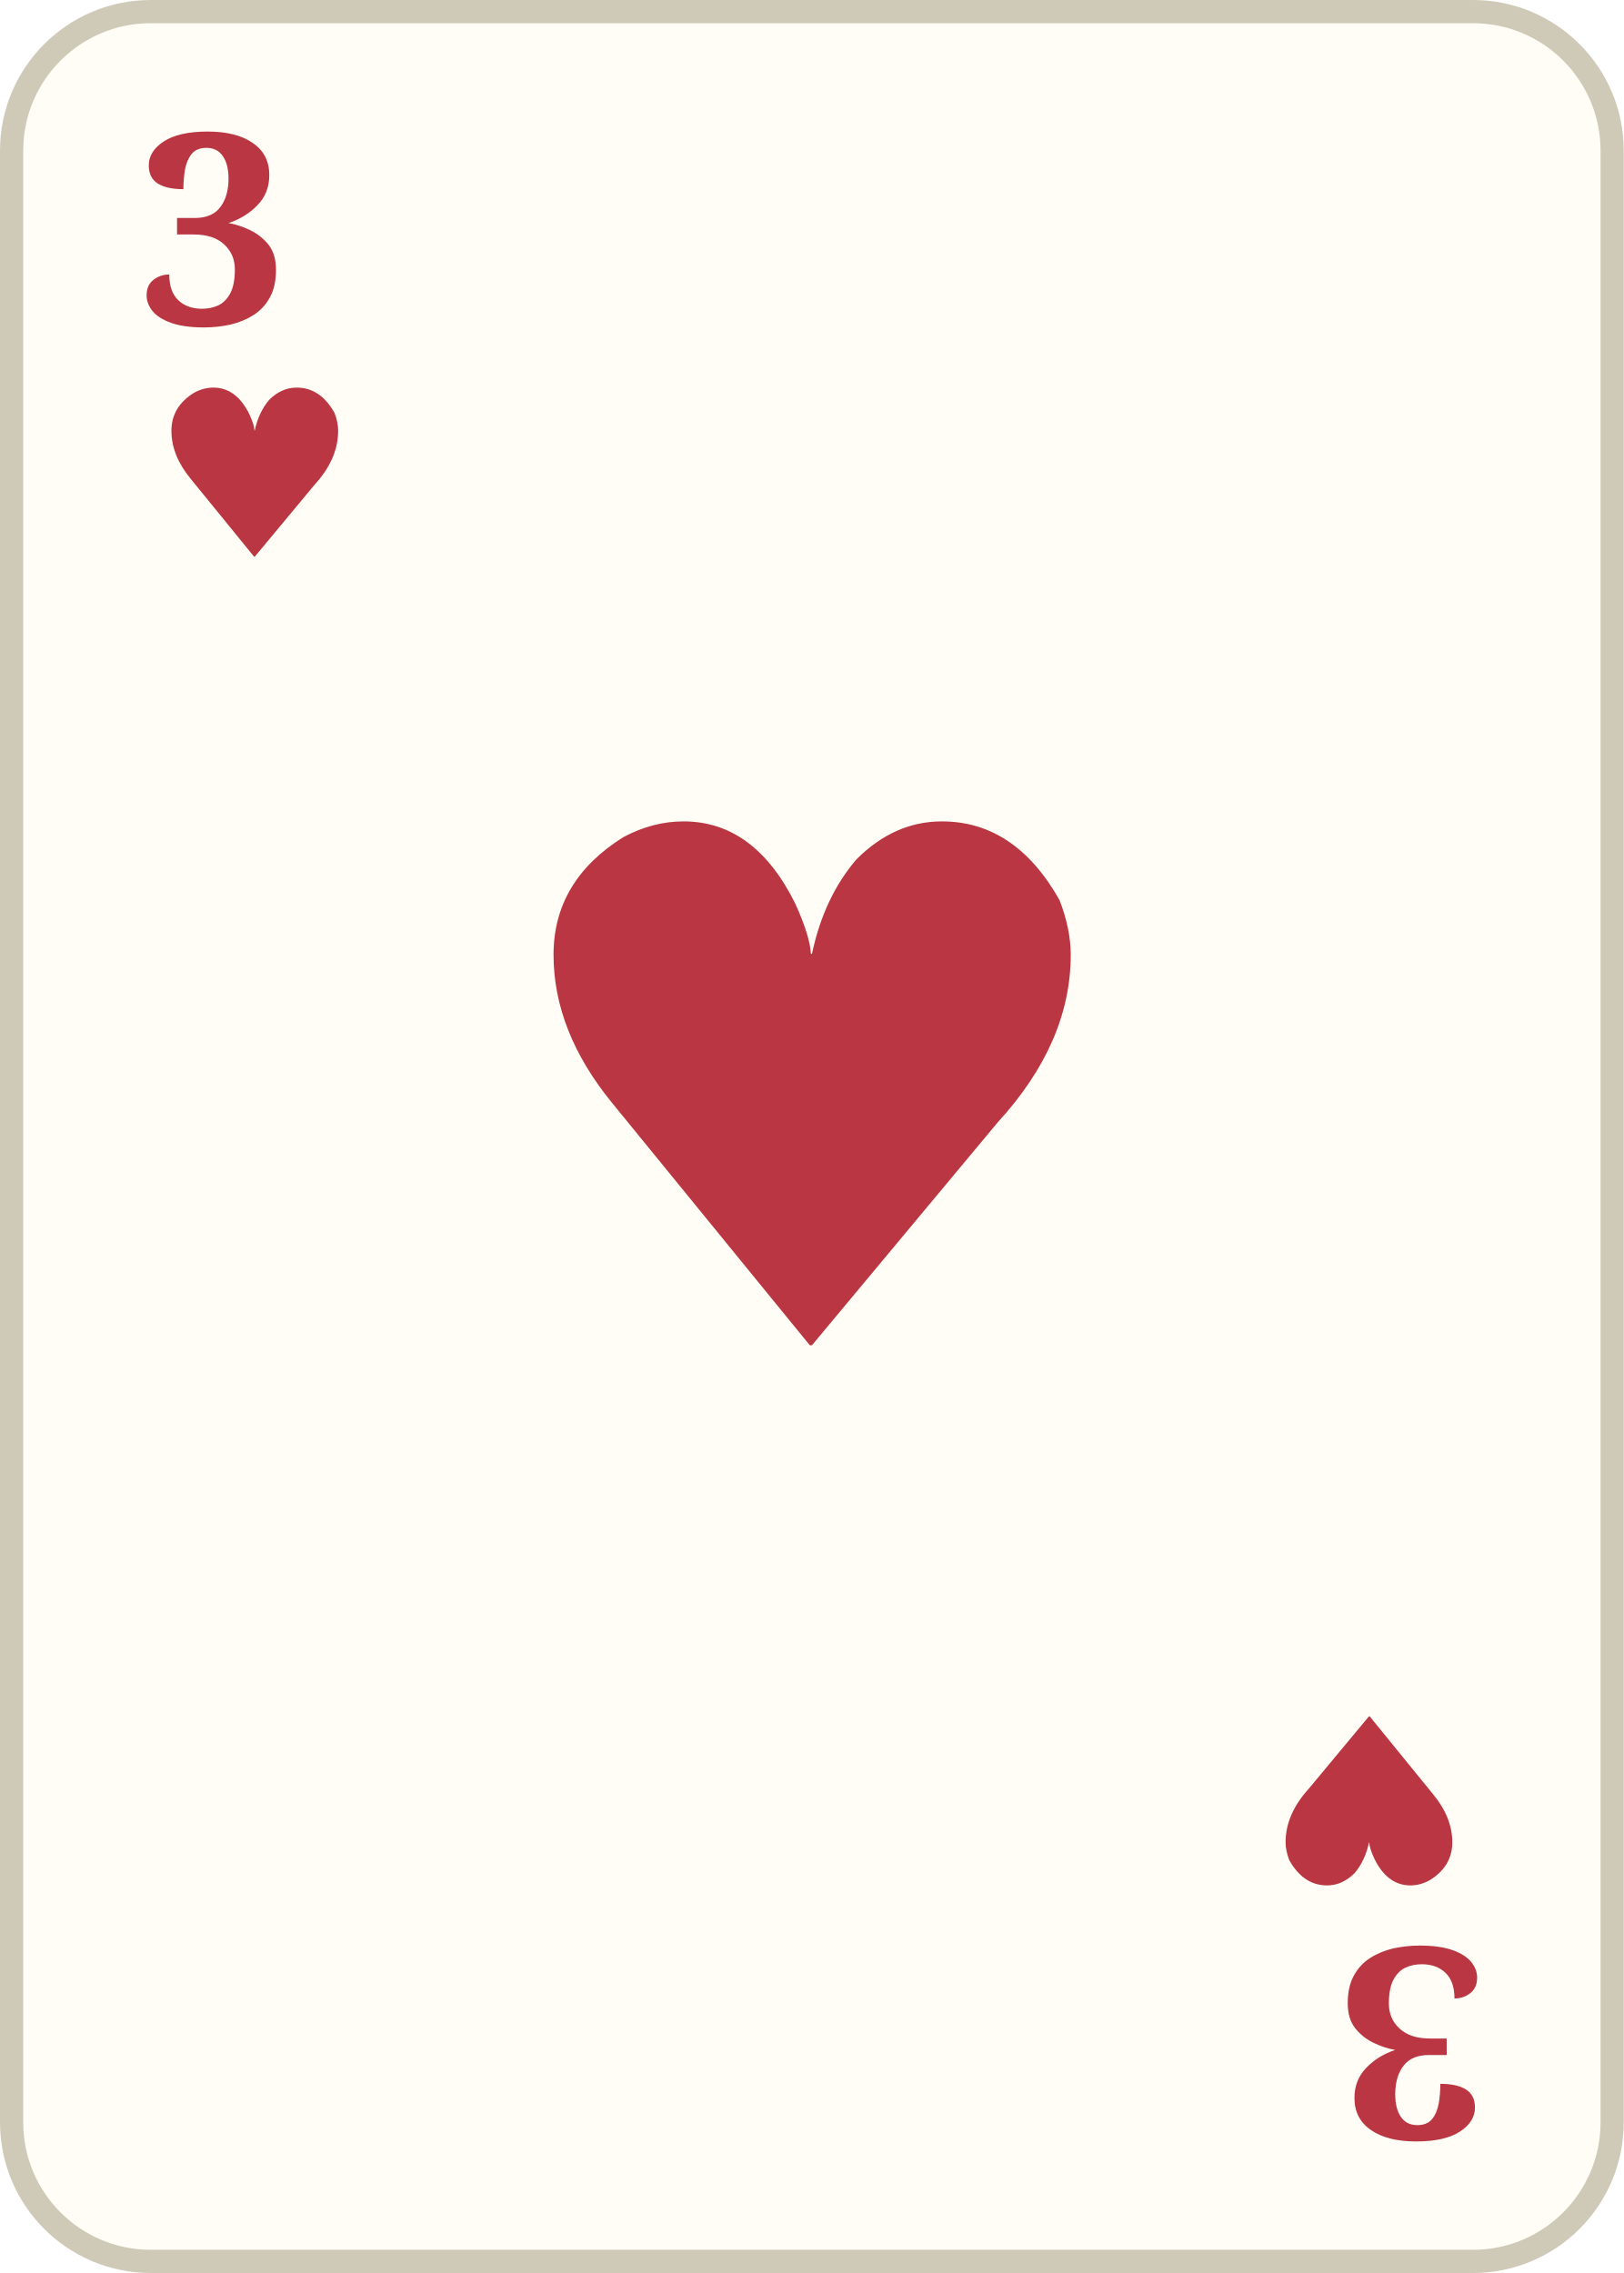
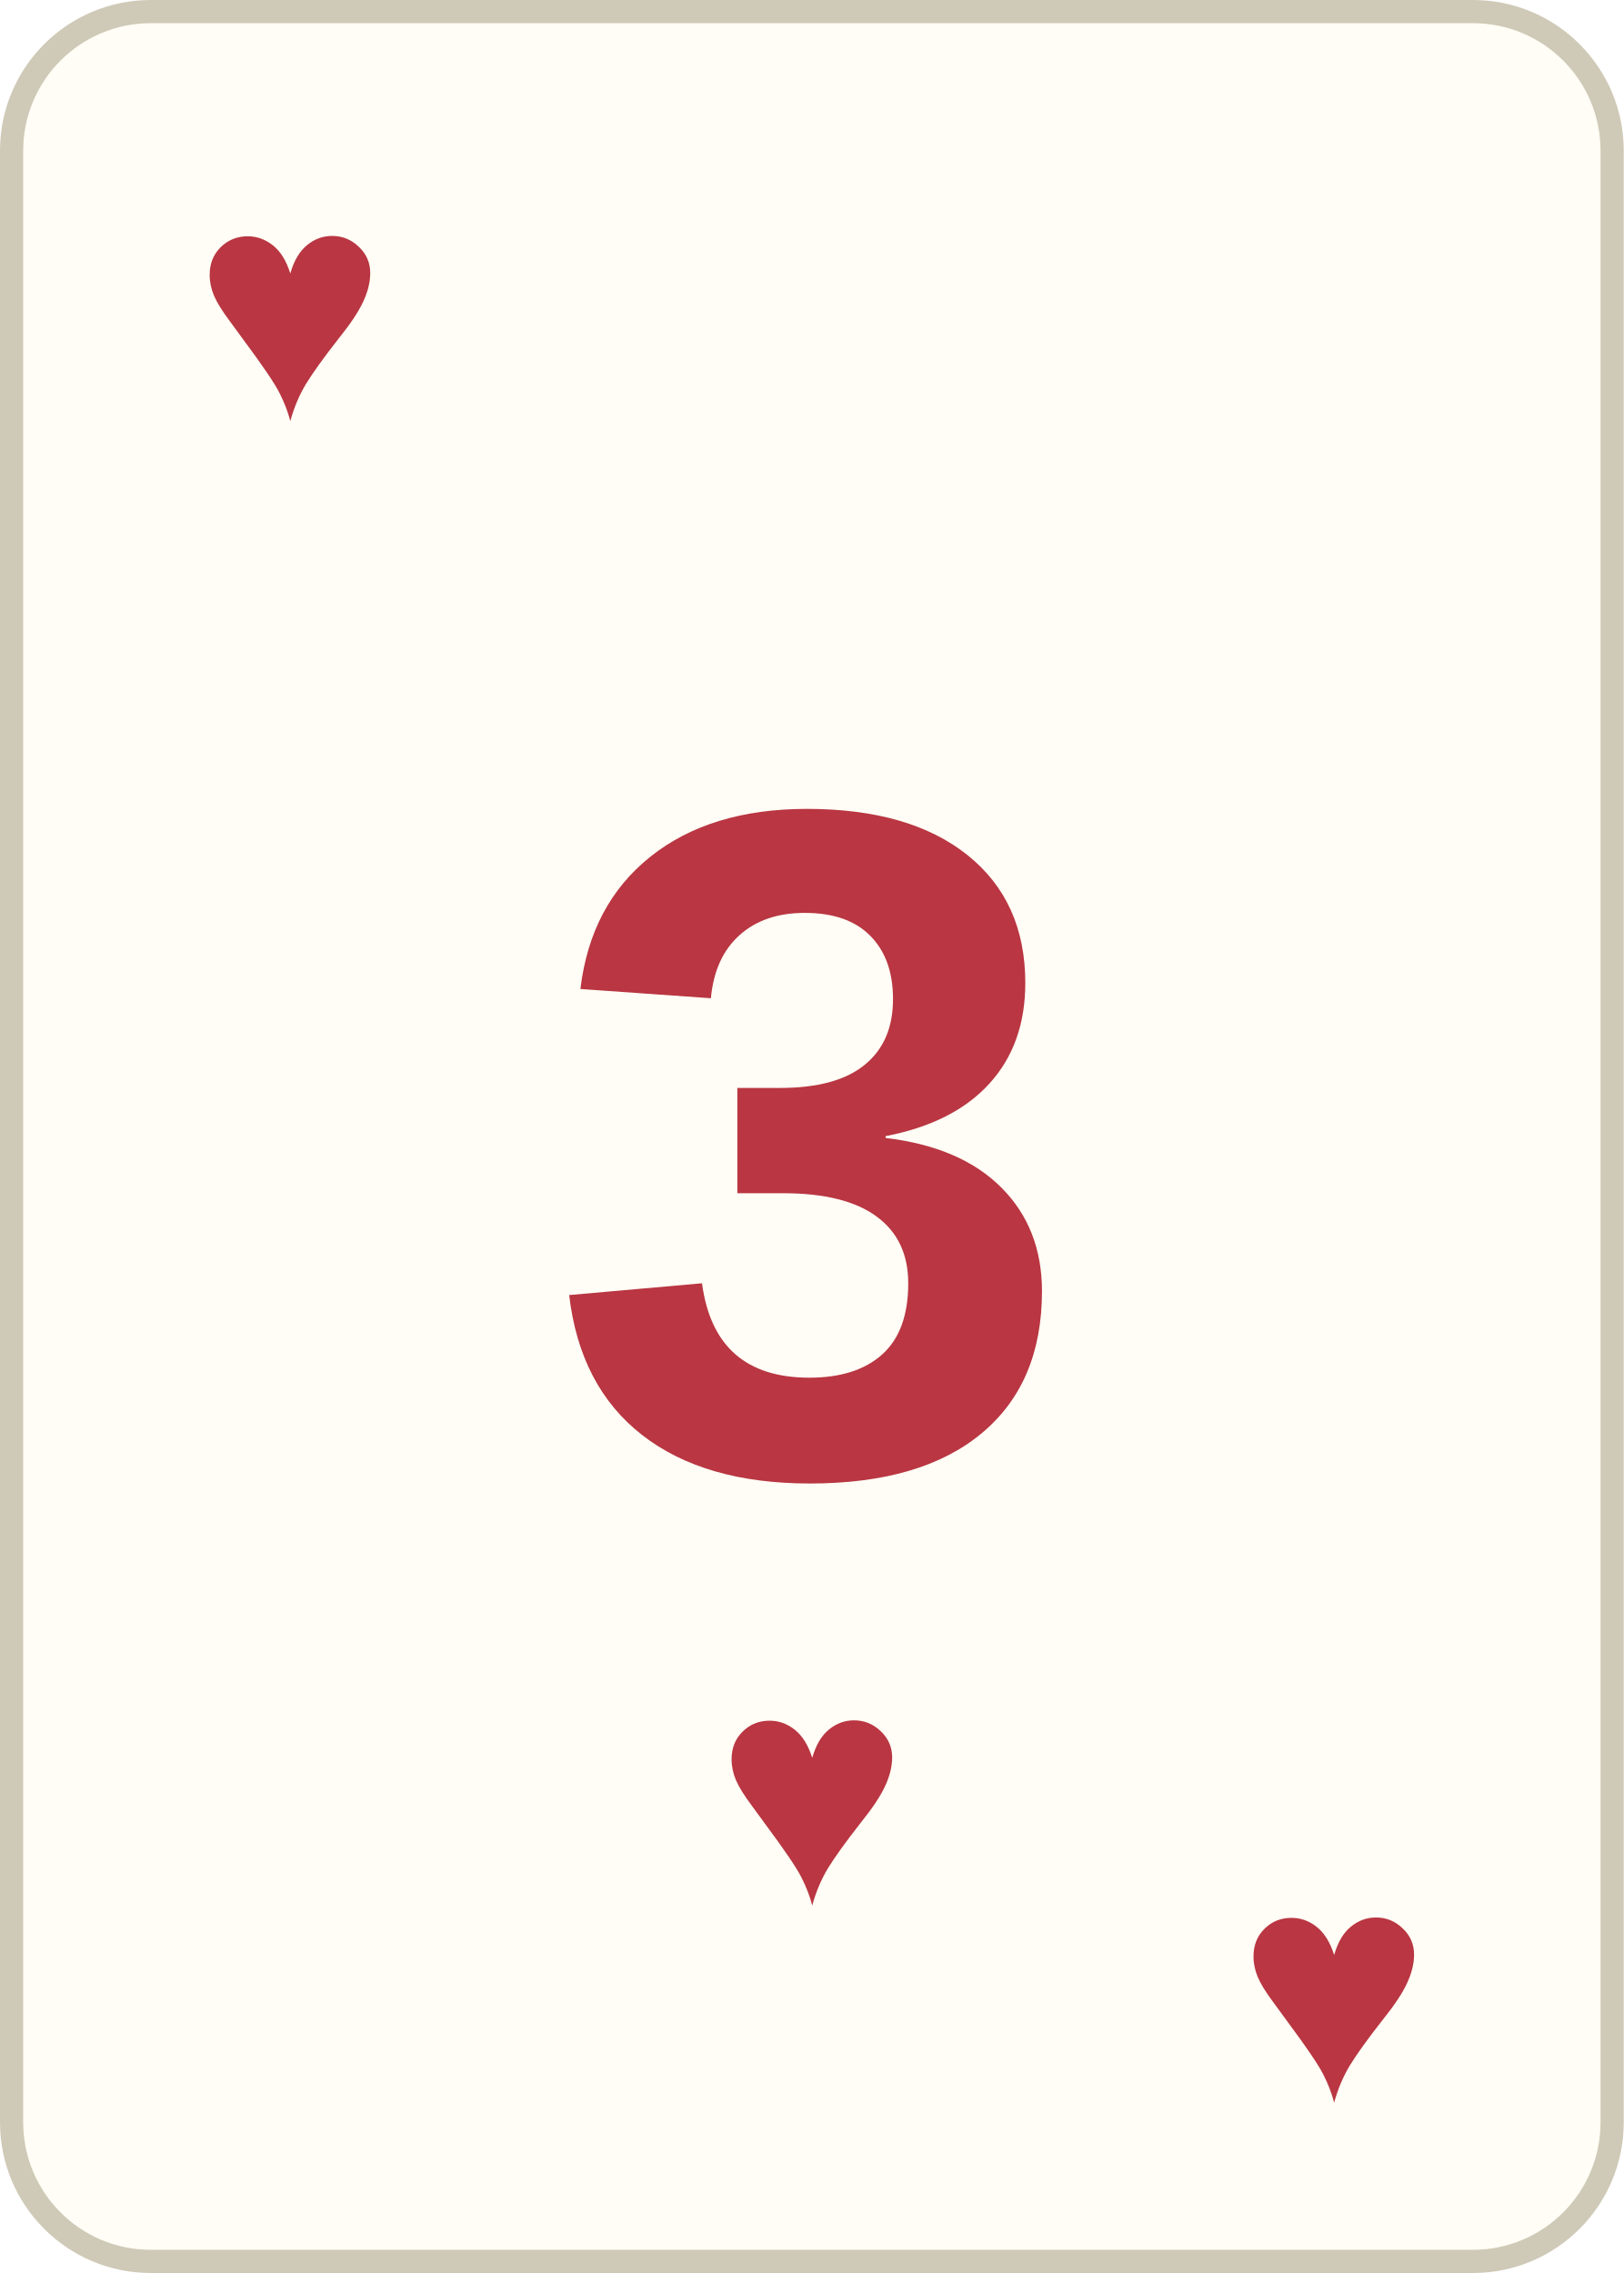
<svg xmlns="http://www.w3.org/2000/svg" width="140" height="196" viewBox="0 0 140 196">
  <rect x="1" y="1" width="138" height="194" rx="12" fill="#fffdf5" stroke="#cfc9b7" stroke-width="2" />
-   <g fill="#b93642" font-family="Georgia,serif">
-     <text x="12" y="28" font-size="23" font-weight="700">3</text>
-     <text x="13" y="48" font-size="20">♥</text>
-     <g transform="rotate(180 70 98)">
-       <text x="12" y="28" font-size="23" font-weight="700">3</text>
-       <text x="13" y="48" font-size="20">♥</text>
-     </g>
-     <text x="70" y="116" text-anchor="middle" font-size="62">♥</text>
+   <g fill="#b93642" font-family="Arial,sans-serif" text-anchor="middle">
+     <text x="25" y="36" font-size="28">♥</text>
+     <text x="115" y="181" font-size="28">♥</text>
+     <text x="70" y="127" font-size="82" font-weight="800" letter-spacing="-4">3</text>
+     <text x="70" y="164" font-size="28">♥</text>
  </g>
</svg>
